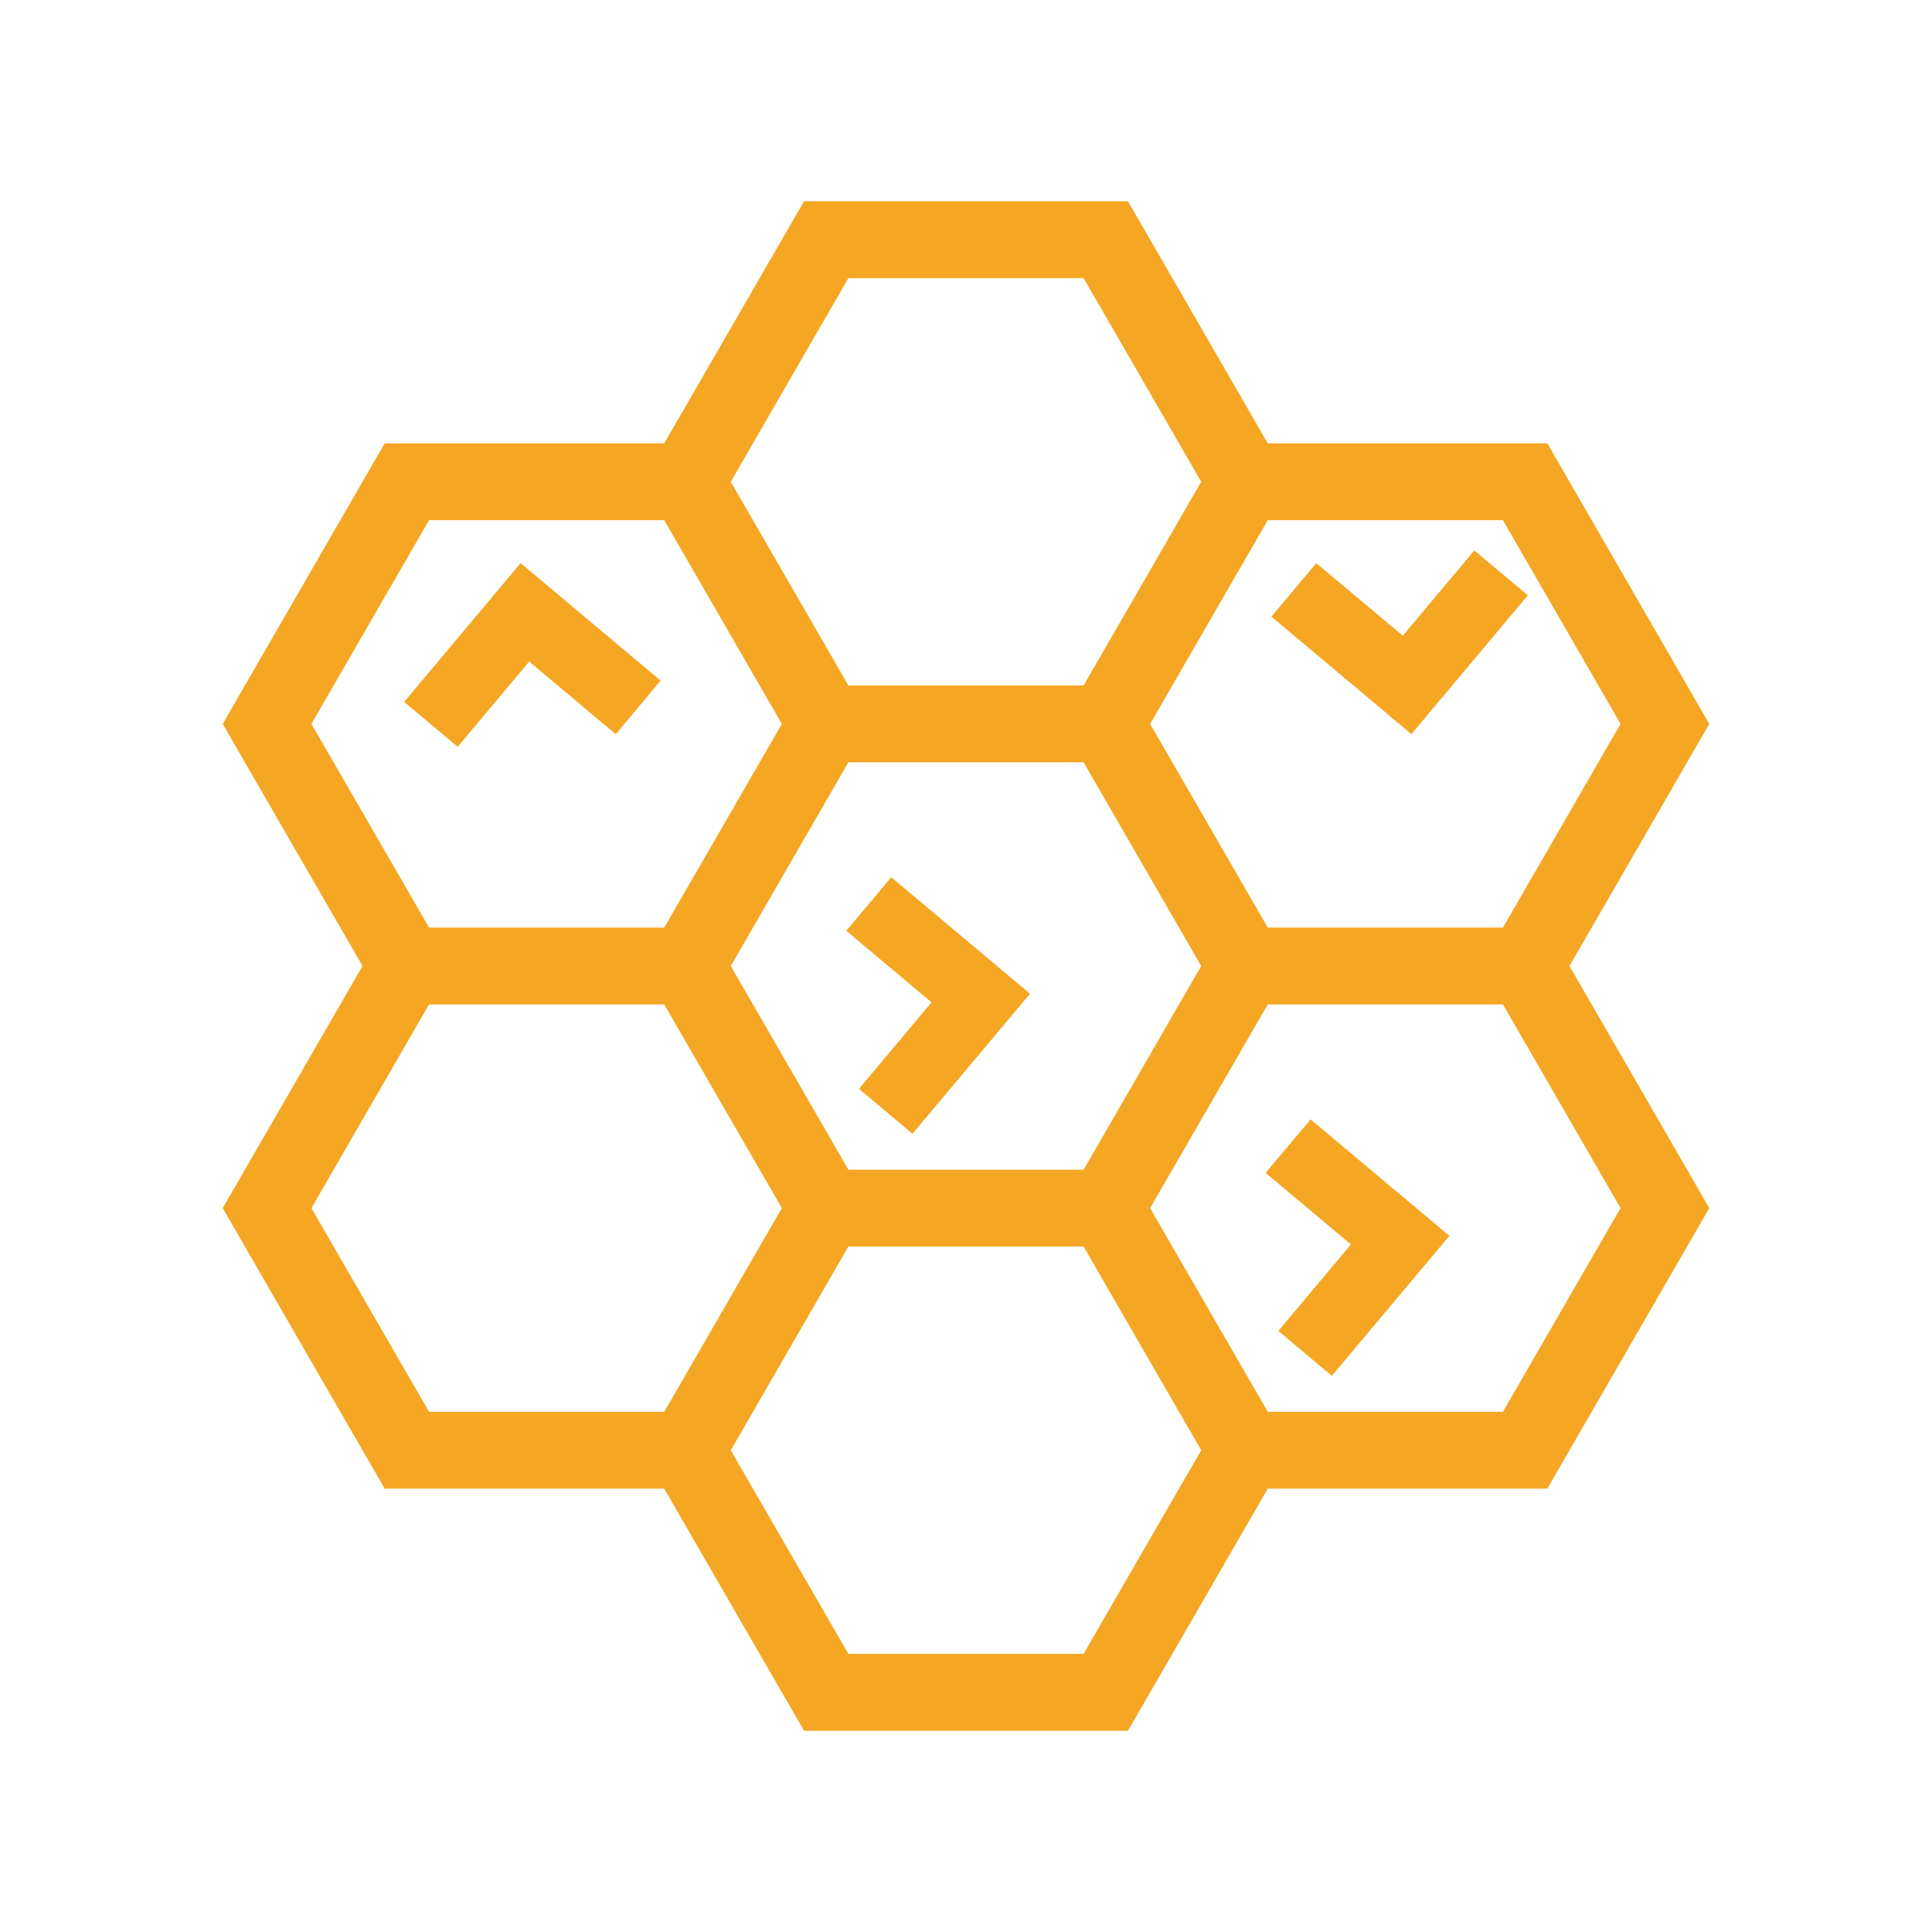
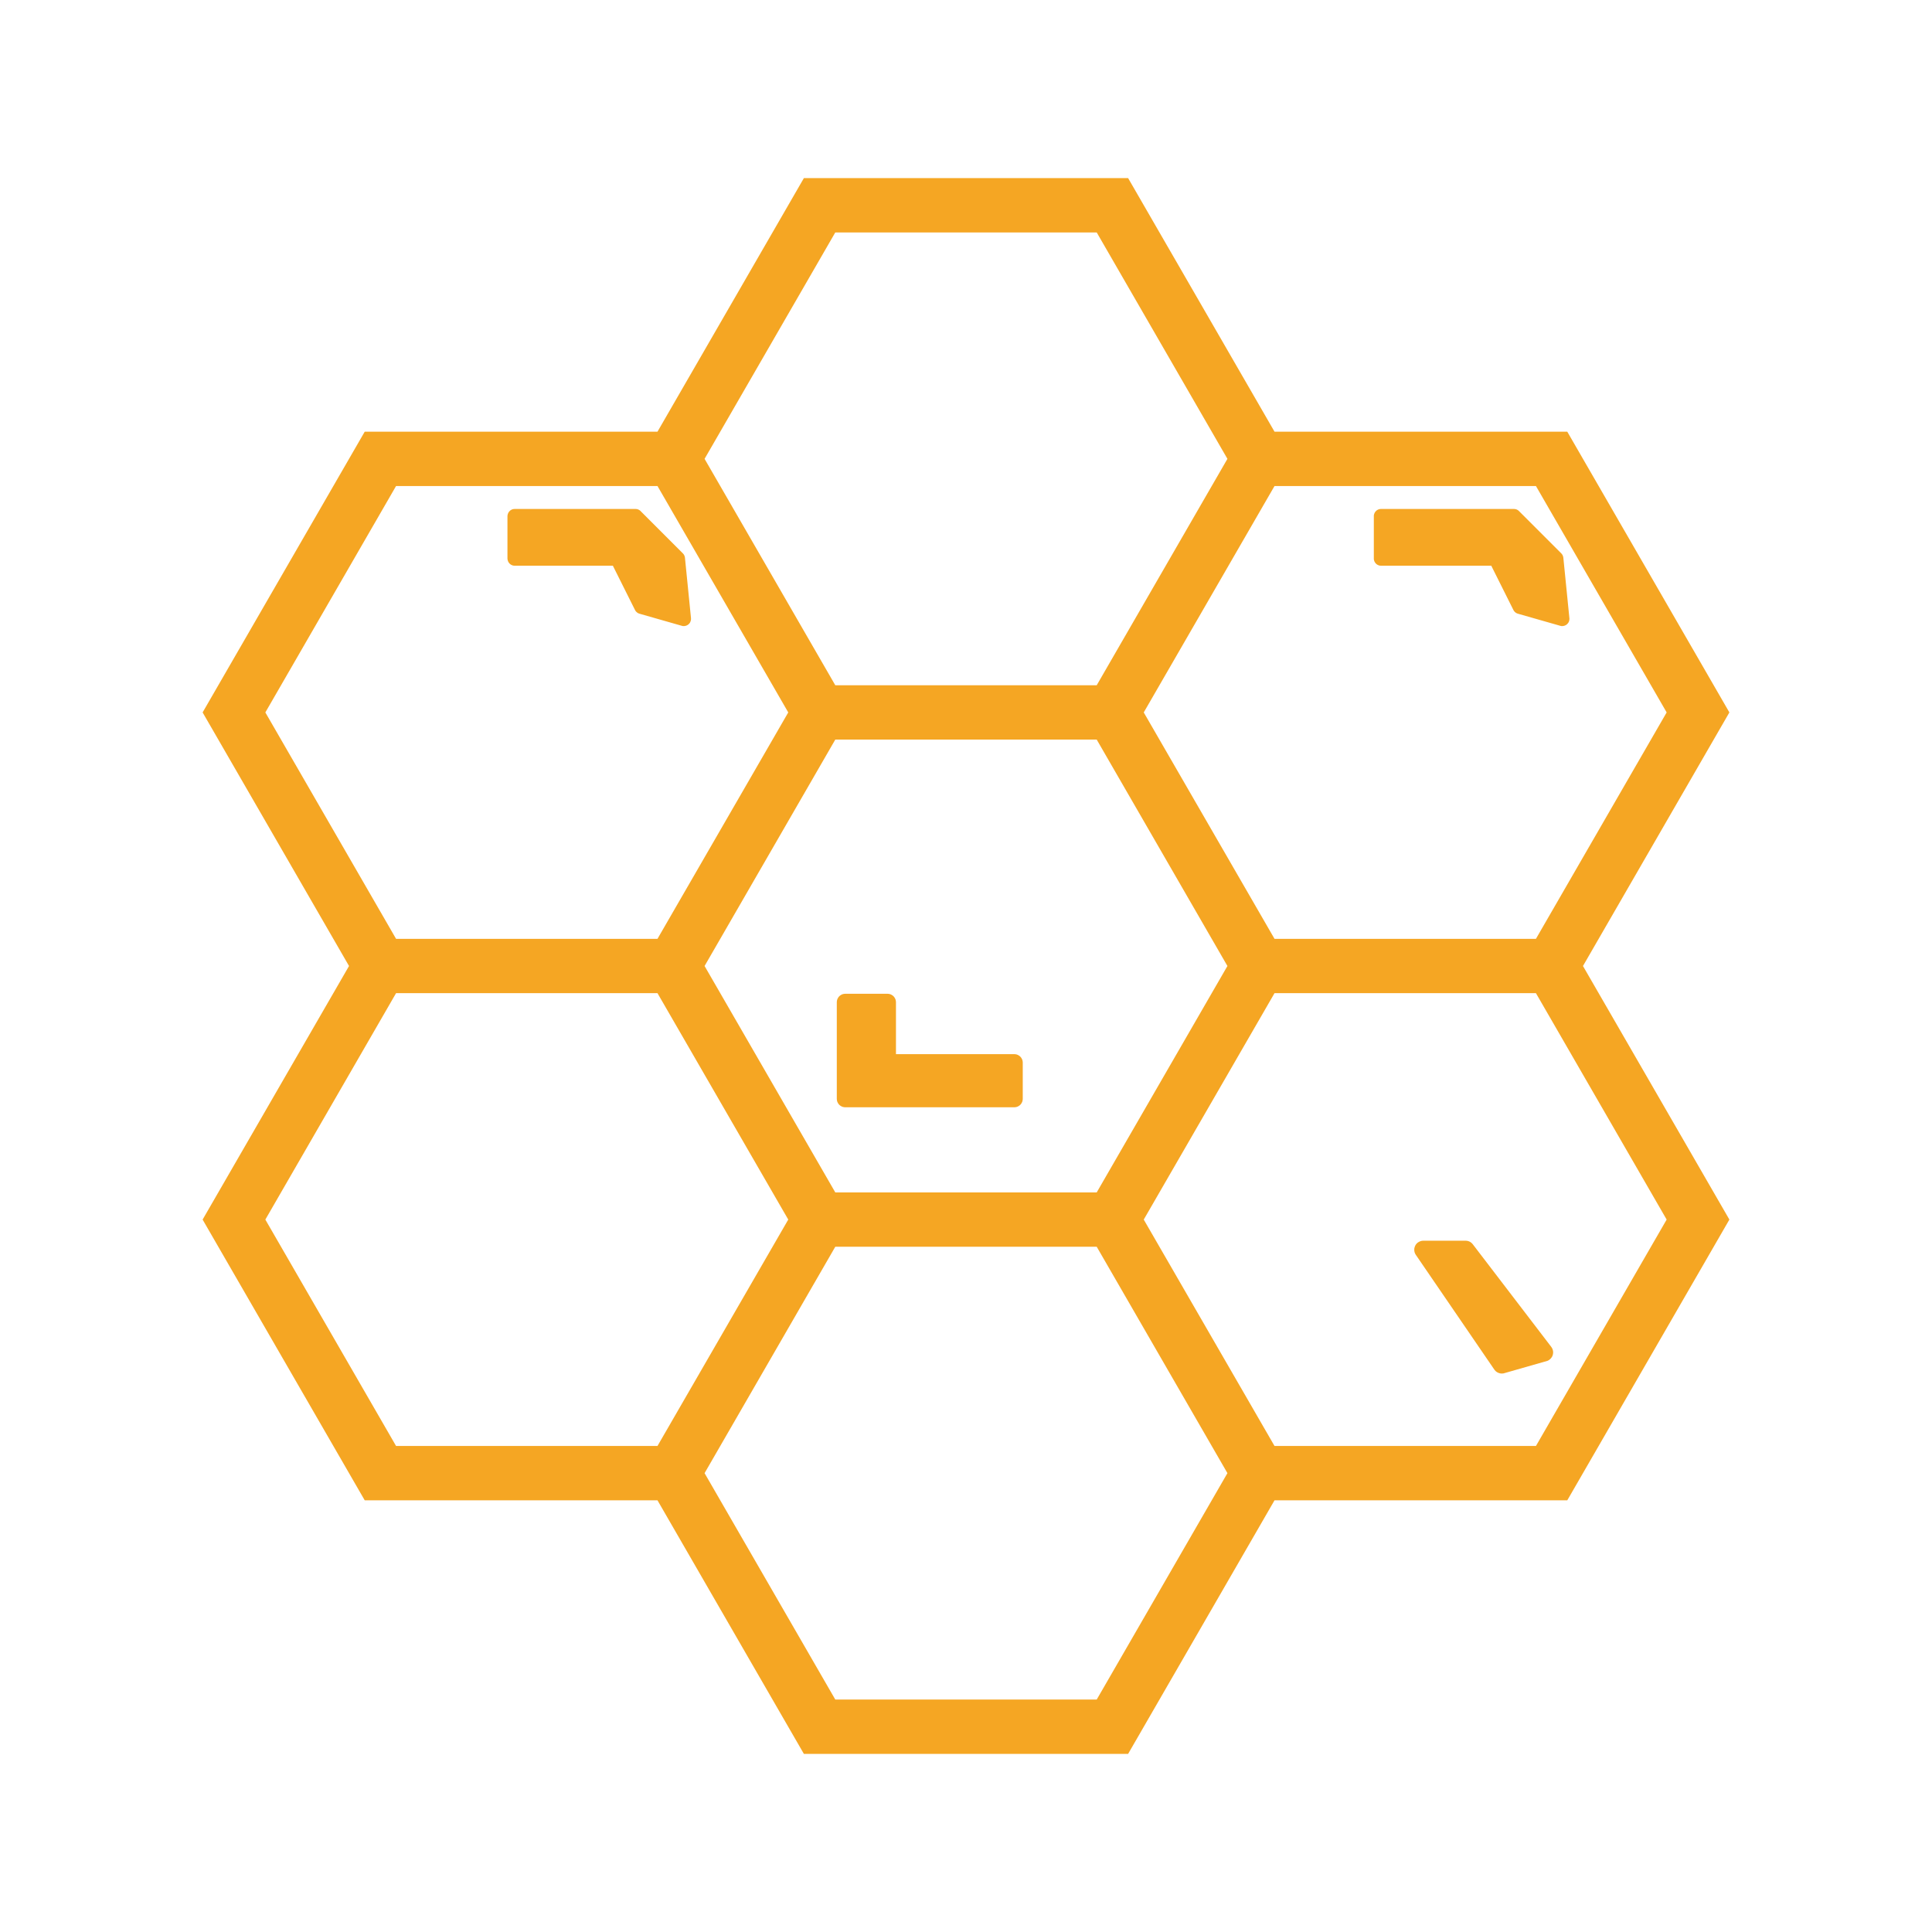
- <svg xmlns="http://www.w3.org/2000/svg" viewBox="-18 -18 36 36" width="512" height="512">
-   <g id="honeycomb-lattice">
-     <path d="M 3.018 14.250 L 5.623 9.739 L 10.832 9.739 L 13.850 4.511 L 11.245 -0.000 L 13.850 -4.511 L 10.832 -9.739 L 5.623 -9.739 L 3.018 -14.250 L -3.018 -14.250 L -5.623 -9.739 L -10.832 -9.739 L -13.850 -4.511 L -11.245 0.000 L -13.850 4.511 L -10.832 9.739 L -5.623 9.739 L -3.018 14.250 L 3.018 14.250 Z M 2.191 5.227 L 4.383 9.023 L 2.191 12.818 L -2.191 12.818 L -4.383 9.023 L -2.191 5.227 L 2.191 5.227 Z M -3.431 4.511 L -5.623 8.307 L -10.005 8.307 L -12.197 4.511 L -10.005 0.716 L -5.623 0.716 L -3.431 4.511 Z M 12.197 4.511 L 10.005 8.307 L 5.623 8.307 L 3.431 4.511 L 5.623 0.716 L 10.005 0.716 L 12.197 4.511 Z M 4.383 -0.000 L 2.191 3.796 L -2.191 3.796 L -4.383 -0.000 L -2.191 -3.796 L 2.191 -3.796 L 4.383 -0.000 Z M -3.431 -4.511 L -5.623 -0.716 L -10.005 -0.716 L -12.197 -4.511 L -10.005 -8.307 L -5.623 -8.307 L -3.431 -4.511 Z M 12.197 -4.511 L 10.005 -0.716 L 5.623 -0.716 L 3.431 -4.511 L 5.623 -8.307 L 10.005 -8.307 L 12.197 -4.511 Z M 4.383 -9.023 L 2.191 -5.227 L -2.191 -5.227 L -4.383 -9.023 L -2.191 -12.818 L 2.191 -12.818 L 4.383 -9.023 Z" fill="#F5A623" fill-rule="evenodd" />
-   </g>
-   <g id="chevrons">
-     <path d="M 6.421 2.858 L 8.009 4.191 L 9.007 5.028 L 8.170 6.026 L 6.817 7.637 L 5.820 6.800 L 7.172 5.188 L 5.583 3.855 L 6.421 2.858 Z M -1.393 -1.654 L 0.195 -0.321 L 1.193 0.516 L 0.356 1.514 L -0.997 3.126 L -1.994 2.289 L -0.642 0.677 L -2.231 -0.656 L -1.393 -1.654 Z M -9.136 -6.510 L -8.299 -7.507 L -7.302 -6.670 L -5.690 -5.318 L -6.527 -4.320 L -8.139 -5.673 L -9.472 -4.084 L -10.469 -4.921 L -9.136 -6.510 Z M 9.136 -5.318 L 8.299 -4.320 L 7.302 -5.158 L 5.690 -6.510 L 6.527 -7.507 L 8.139 -6.155 L 9.472 -7.744 L 10.469 -6.907 L 9.136 -5.318 Z" fill="#F5A623" fill-rule="evenodd" />
-   </g>
+ <svg xmlns="http://www.w3.org/2000/svg" viewBox="-16 -16 32 32" width="512" height="512">
+   <path d="M 7.428 4.731 L 7.425 4.716 L 7.425 4.701 L 7.425 4.686 L 7.427 4.672 L 7.431 4.657 L 7.436 4.643 L 7.442 4.630 L 7.449 4.617 L 7.458 4.605 L 7.468 4.594 L 7.479 4.584 L 7.491 4.576 L 7.504 4.568 L 7.517 4.562 L 7.531 4.557 L 7.545 4.553 L 7.560 4.551 L 7.575 4.550 L 8.275 4.550 L 8.290 4.551 L 8.305 4.553 L 8.320 4.557 L 8.334 4.562 L 8.348 4.569 L 8.361 4.577 L 8.373 4.587 L 8.384 4.597 L 8.394 4.609 L 9.694 6.309 L 9.702 6.321 L 9.709 6.334 L 9.715 6.347 L 9.719 6.361 L 9.723 6.375 L 9.724 6.390 L 9.725 6.404 L 9.723 6.419 L 9.721 6.433 L 9.717 6.447 L 9.712 6.461 L 9.705 6.474 L 9.697 6.486 L 9.688 6.498 L 9.678 6.508 L 9.667 6.518 L 9.656 6.526 L 9.643 6.534 L 9.630 6.540 L 9.616 6.544 L 8.916 6.744 L 8.902 6.748 L 8.888 6.749 L 8.873 6.750 L 8.859 6.749 L 8.845 6.747 L 8.831 6.743 L 8.817 6.738 L 8.804 6.732 L 8.792 6.725 L 8.780 6.716 L 8.769 6.707 L 8.760 6.696 L 8.751 6.685 L 7.451 4.785 L 7.443 4.772 L 7.437 4.759 L 7.431 4.745 L 7.428 4.731 Z M 0.854 1.471 L 0.866 1.477 L 0.878 1.484 L 0.889 1.492 L 0.899 1.501 L 0.908 1.511 L 0.916 1.522 L 0.923 1.534 L 0.929 1.546 L 0.934 1.559 L 0.937 1.573 L 0.939 1.586 L 0.940 1.600 L 0.940 2.200 L 0.939 2.214 L 0.937 2.227 L 0.934 2.241 L 0.929 2.254 L 0.923 2.266 L 0.916 2.278 L 0.908 2.289 L 0.899 2.299 L 0.889 2.308 L 0.878 2.316 L 0.866 2.323 L 0.854 2.329 L 0.841 2.334 L 0.827 2.337 L 0.814 2.339 L 0.800 2.340 L -2.000 2.340 L -2.014 2.339 L -2.027 2.337 L -2.041 2.334 L -2.054 2.329 L -2.066 2.323 L -2.078 2.316 L -2.089 2.308 L -2.099 2.299 L -2.108 2.289 L -2.116 2.278 L -2.123 2.266 L -2.129 2.254 L -2.134 2.241 L -2.137 2.227 L -2.139 2.214 L -2.140 2.200 L -2.140 0.600 L -2.139 0.586 L -2.137 0.573 L -2.134 0.559 L -2.129 0.546 L -2.123 0.534 L -2.116 0.522 L -2.108 0.511 L -2.099 0.501 L -2.089 0.492 L -2.078 0.484 L -2.066 0.477 L -2.054 0.471 L -2.041 0.466 L -2.027 0.463 L -2.014 0.461 L -2.000 0.460 L -1.300 0.460 L -1.286 0.461 L -1.273 0.463 L -1.259 0.466 L -1.246 0.471 L -1.234 0.477 L -1.222 0.484 L -1.211 0.492 L -1.201 0.501 L -1.192 0.511 L -1.184 0.522 L -1.177 0.534 L -1.171 0.546 L -1.166 0.559 L -1.163 0.573 L -1.161 0.586 L -1.160 0.600 L -1.160 1.460 L 0.800 1.460 L 0.814 1.461 L 0.827 1.463 L 0.841 1.466 L 0.854 1.471 Z M 2.685 13.050 L -2.685 13.050 L -5.110 8.850 L -9.959 8.850 L -12.644 4.200 L -10.219 -0.000 L -12.644 -4.200 L -9.959 -8.850 L -5.110 -8.850 L -2.685 -13.050 L 2.685 -13.050 L 5.110 -8.850 L 9.959 -8.850 L 12.644 -4.200 L 10.219 -0.000 L 12.644 4.200 L 9.959 8.850 L 5.110 8.850 L 2.685 13.050 Z M -2.165 4.650 L -4.330 8.400 L -2.165 12.150 L 2.165 12.150 L 4.330 8.400 L 2.165 4.650 L -2.165 4.650 Z M -5.110 0.450 L -9.440 0.450 L -11.605 4.200 L -9.440 7.950 L -5.110 7.950 L -2.944 4.200 L -5.110 0.450 Z M 9.440 0.450 L 5.110 0.450 L 2.944 4.200 L 5.110 7.950 L 9.440 7.950 L 11.605 4.200 L 9.440 0.450 Z M 2.165 -3.750 L -2.165 -3.750 L -4.330 -0.000 L -2.165 3.750 L 2.165 3.750 L 4.330 -0.000 L 2.165 -3.750 Z M -5.110 -7.950 L -9.440 -7.950 L -11.605 -4.200 L -9.440 -0.450 L -5.110 -0.450 L -2.944 -4.200 L -5.110 -7.950 Z M 9.440 -7.950 L 5.110 -7.950 L 2.944 -4.200 L 5.110 -0.450 L 9.440 -0.450 L 11.605 -4.200 L 9.440 -7.950 Z M 2.165 -12.150 L -2.165 -12.150 L -4.330 -8.400 L -2.165 -4.650 L 2.165 -4.650 L 4.330 -8.400 L 2.165 -12.150 Z M -7.580 -7.507 L -7.574 -7.517 L -7.567 -7.526 L -7.559 -7.535 L -7.551 -7.543 L -7.541 -7.550 L -7.531 -7.556 L -7.521 -7.561 L -7.509 -7.565 L -7.498 -7.568 L -7.486 -7.569 L -7.475 -7.570 L -5.475 -7.570 L -5.463 -7.569 L -5.451 -7.568 L -5.440 -7.565 L -5.429 -7.561 L -5.418 -7.556 L -5.408 -7.550 L -5.398 -7.543 L -5.390 -7.535 L -4.690 -6.835 L -4.682 -6.826 L -4.675 -6.817 L -4.669 -6.807 L -4.664 -6.796 L -4.660 -6.785 L -4.657 -6.774 L -4.655 -6.762 L -4.555 -5.762 L -4.555 -5.750 L -4.555 -5.739 L -4.557 -5.727 L -4.560 -5.716 L -4.564 -5.705 L -4.568 -5.694 L -4.574 -5.684 L -4.581 -5.675 L -4.589 -5.666 L -4.598 -5.658 L -4.607 -5.651 L -4.617 -5.645 L -4.627 -5.640 L -4.638 -5.636 L -4.650 -5.633 L -4.661 -5.631 L -4.673 -5.630 L -4.685 -5.630 L -4.696 -5.632 L -4.708 -5.635 L -5.408 -5.835 L -5.419 -5.839 L -5.431 -5.844 L -5.441 -5.850 L -5.451 -5.858 L -5.460 -5.866 L -5.469 -5.875 L -5.476 -5.886 L -5.482 -5.896 L -5.849 -6.630 L -7.475 -6.630 L -7.486 -6.631 L -7.498 -6.632 L -7.509 -6.635 L -7.521 -6.639 L -7.531 -6.644 L -7.541 -6.650 L -7.551 -6.657 L -7.559 -6.665 L -7.567 -6.674 L -7.574 -6.683 L -7.580 -6.693 L -7.585 -6.704 L -7.589 -6.715 L -7.592 -6.727 L -7.594 -6.738 L -7.595 -6.750 L -7.595 -7.450 L -7.594 -7.462 L -7.592 -7.473 L -7.589 -7.485 L -7.585 -7.496 L -7.580 -7.507 Z M 6.769 -7.507 L 6.775 -7.517 L 6.782 -7.526 L 6.790 -7.535 L 6.798 -7.543 L 6.808 -7.550 L 6.818 -7.556 L 6.829 -7.561 L 6.840 -7.565 L 6.851 -7.568 L 6.863 -7.569 L 6.875 -7.570 L 9.075 -7.570 L 9.086 -7.569 L 9.098 -7.568 L 9.109 -7.565 L 9.121 -7.561 L 9.131 -7.556 L 9.141 -7.550 L 9.151 -7.543 L 9.159 -7.535 L 9.859 -6.835 L 9.867 -6.826 L 9.874 -6.817 L 9.880 -6.807 L 9.885 -6.796 L 9.889 -6.785 L 9.892 -6.774 L 9.894 -6.762 L 9.994 -5.762 L 9.995 -5.750 L 9.994 -5.739 L 9.992 -5.727 L 9.990 -5.716 L 9.986 -5.705 L 9.981 -5.694 L 9.975 -5.684 L 9.968 -5.675 L 9.960 -5.666 L 9.952 -5.658 L 9.942 -5.651 L 9.932 -5.645 L 9.922 -5.640 L 9.911 -5.636 L 9.899 -5.633 L 9.888 -5.631 L 9.876 -5.630 L 9.865 -5.630 L 9.853 -5.632 L 9.842 -5.635 L 9.142 -5.835 L 9.130 -5.839 L 9.119 -5.844 L 9.108 -5.850 L 9.098 -5.858 L 9.089 -5.866 L 9.081 -5.875 L 9.073 -5.886 L 9.067 -5.896 L 8.700 -6.630 L 6.875 -6.630 L 6.863 -6.631 L 6.851 -6.632 L 6.840 -6.635 L 6.829 -6.639 L 6.818 -6.644 L 6.808 -6.650 L 6.798 -6.657 L 6.790 -6.665 L 6.782 -6.674 L 6.775 -6.683 L 6.769 -6.693 L 6.764 -6.704 L 6.760 -6.715 L 6.757 -6.727 L 6.755 -6.738 L 6.755 -6.750 L 6.755 -7.450 L 6.755 -7.462 L 6.757 -7.473 L 6.760 -7.485 L 6.764 -7.496 L 6.769 -7.507 Z" fill="#F5A623" fill-rule="evenodd" />
</svg>
